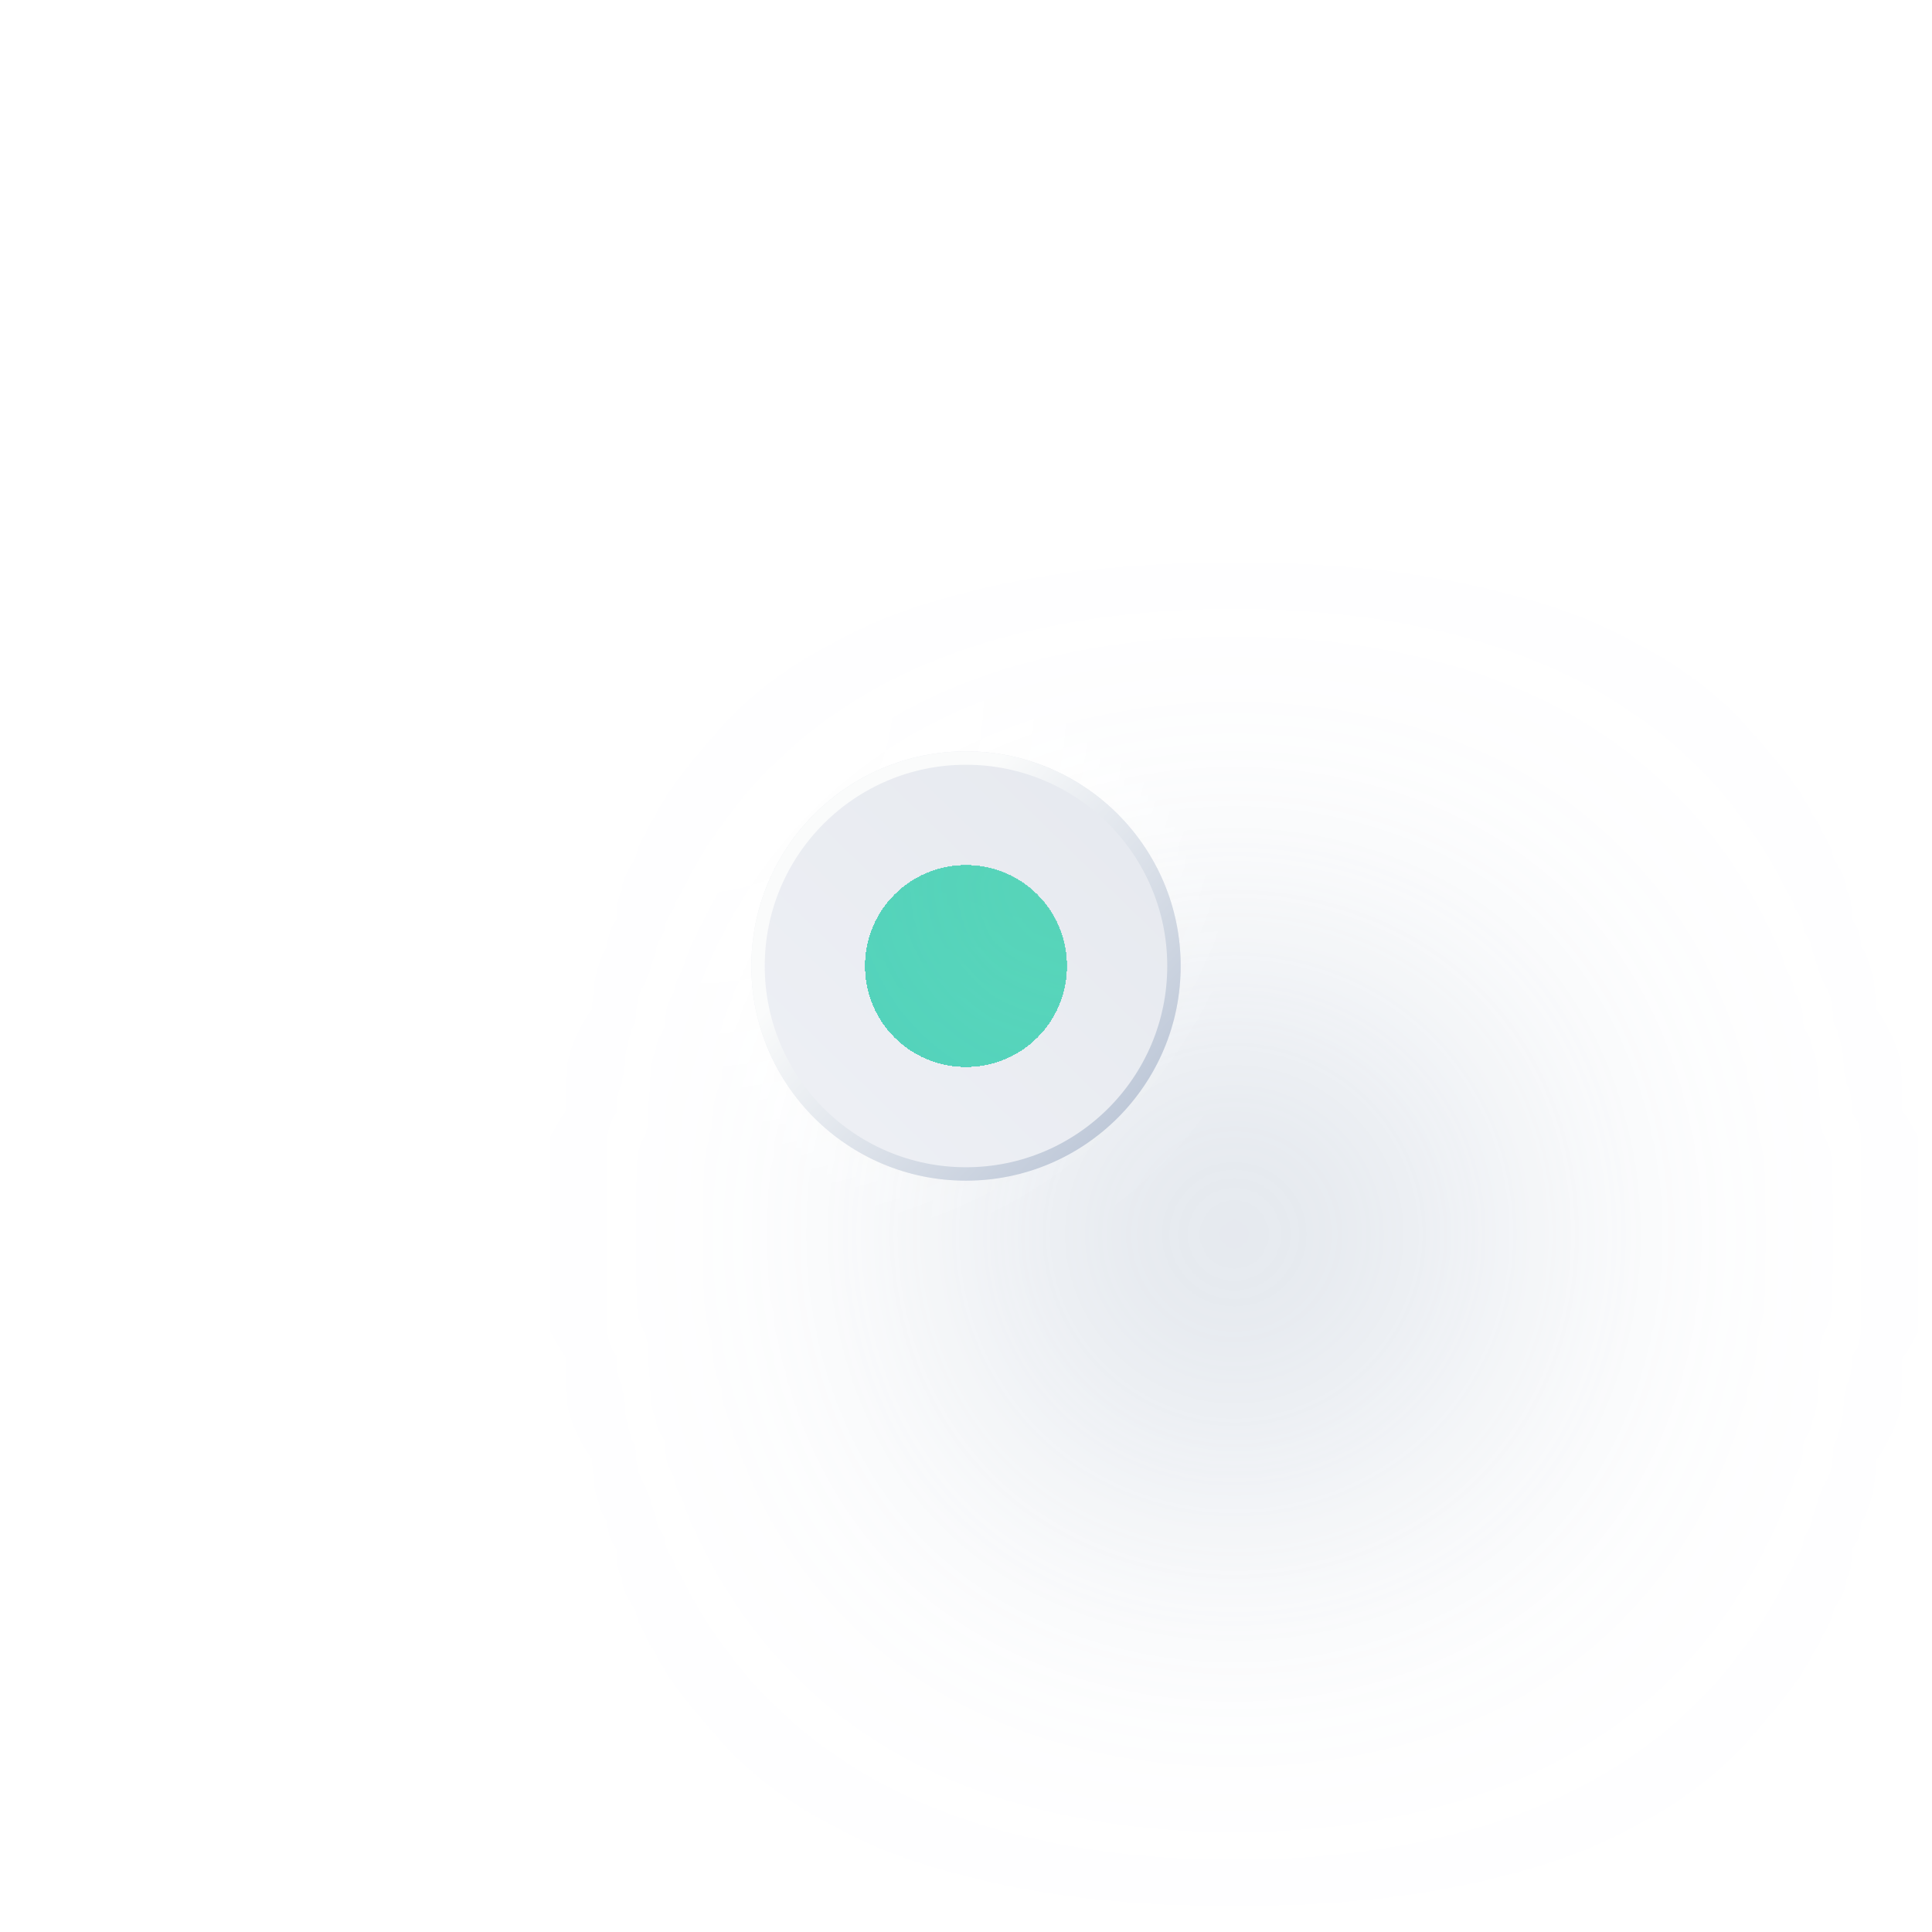
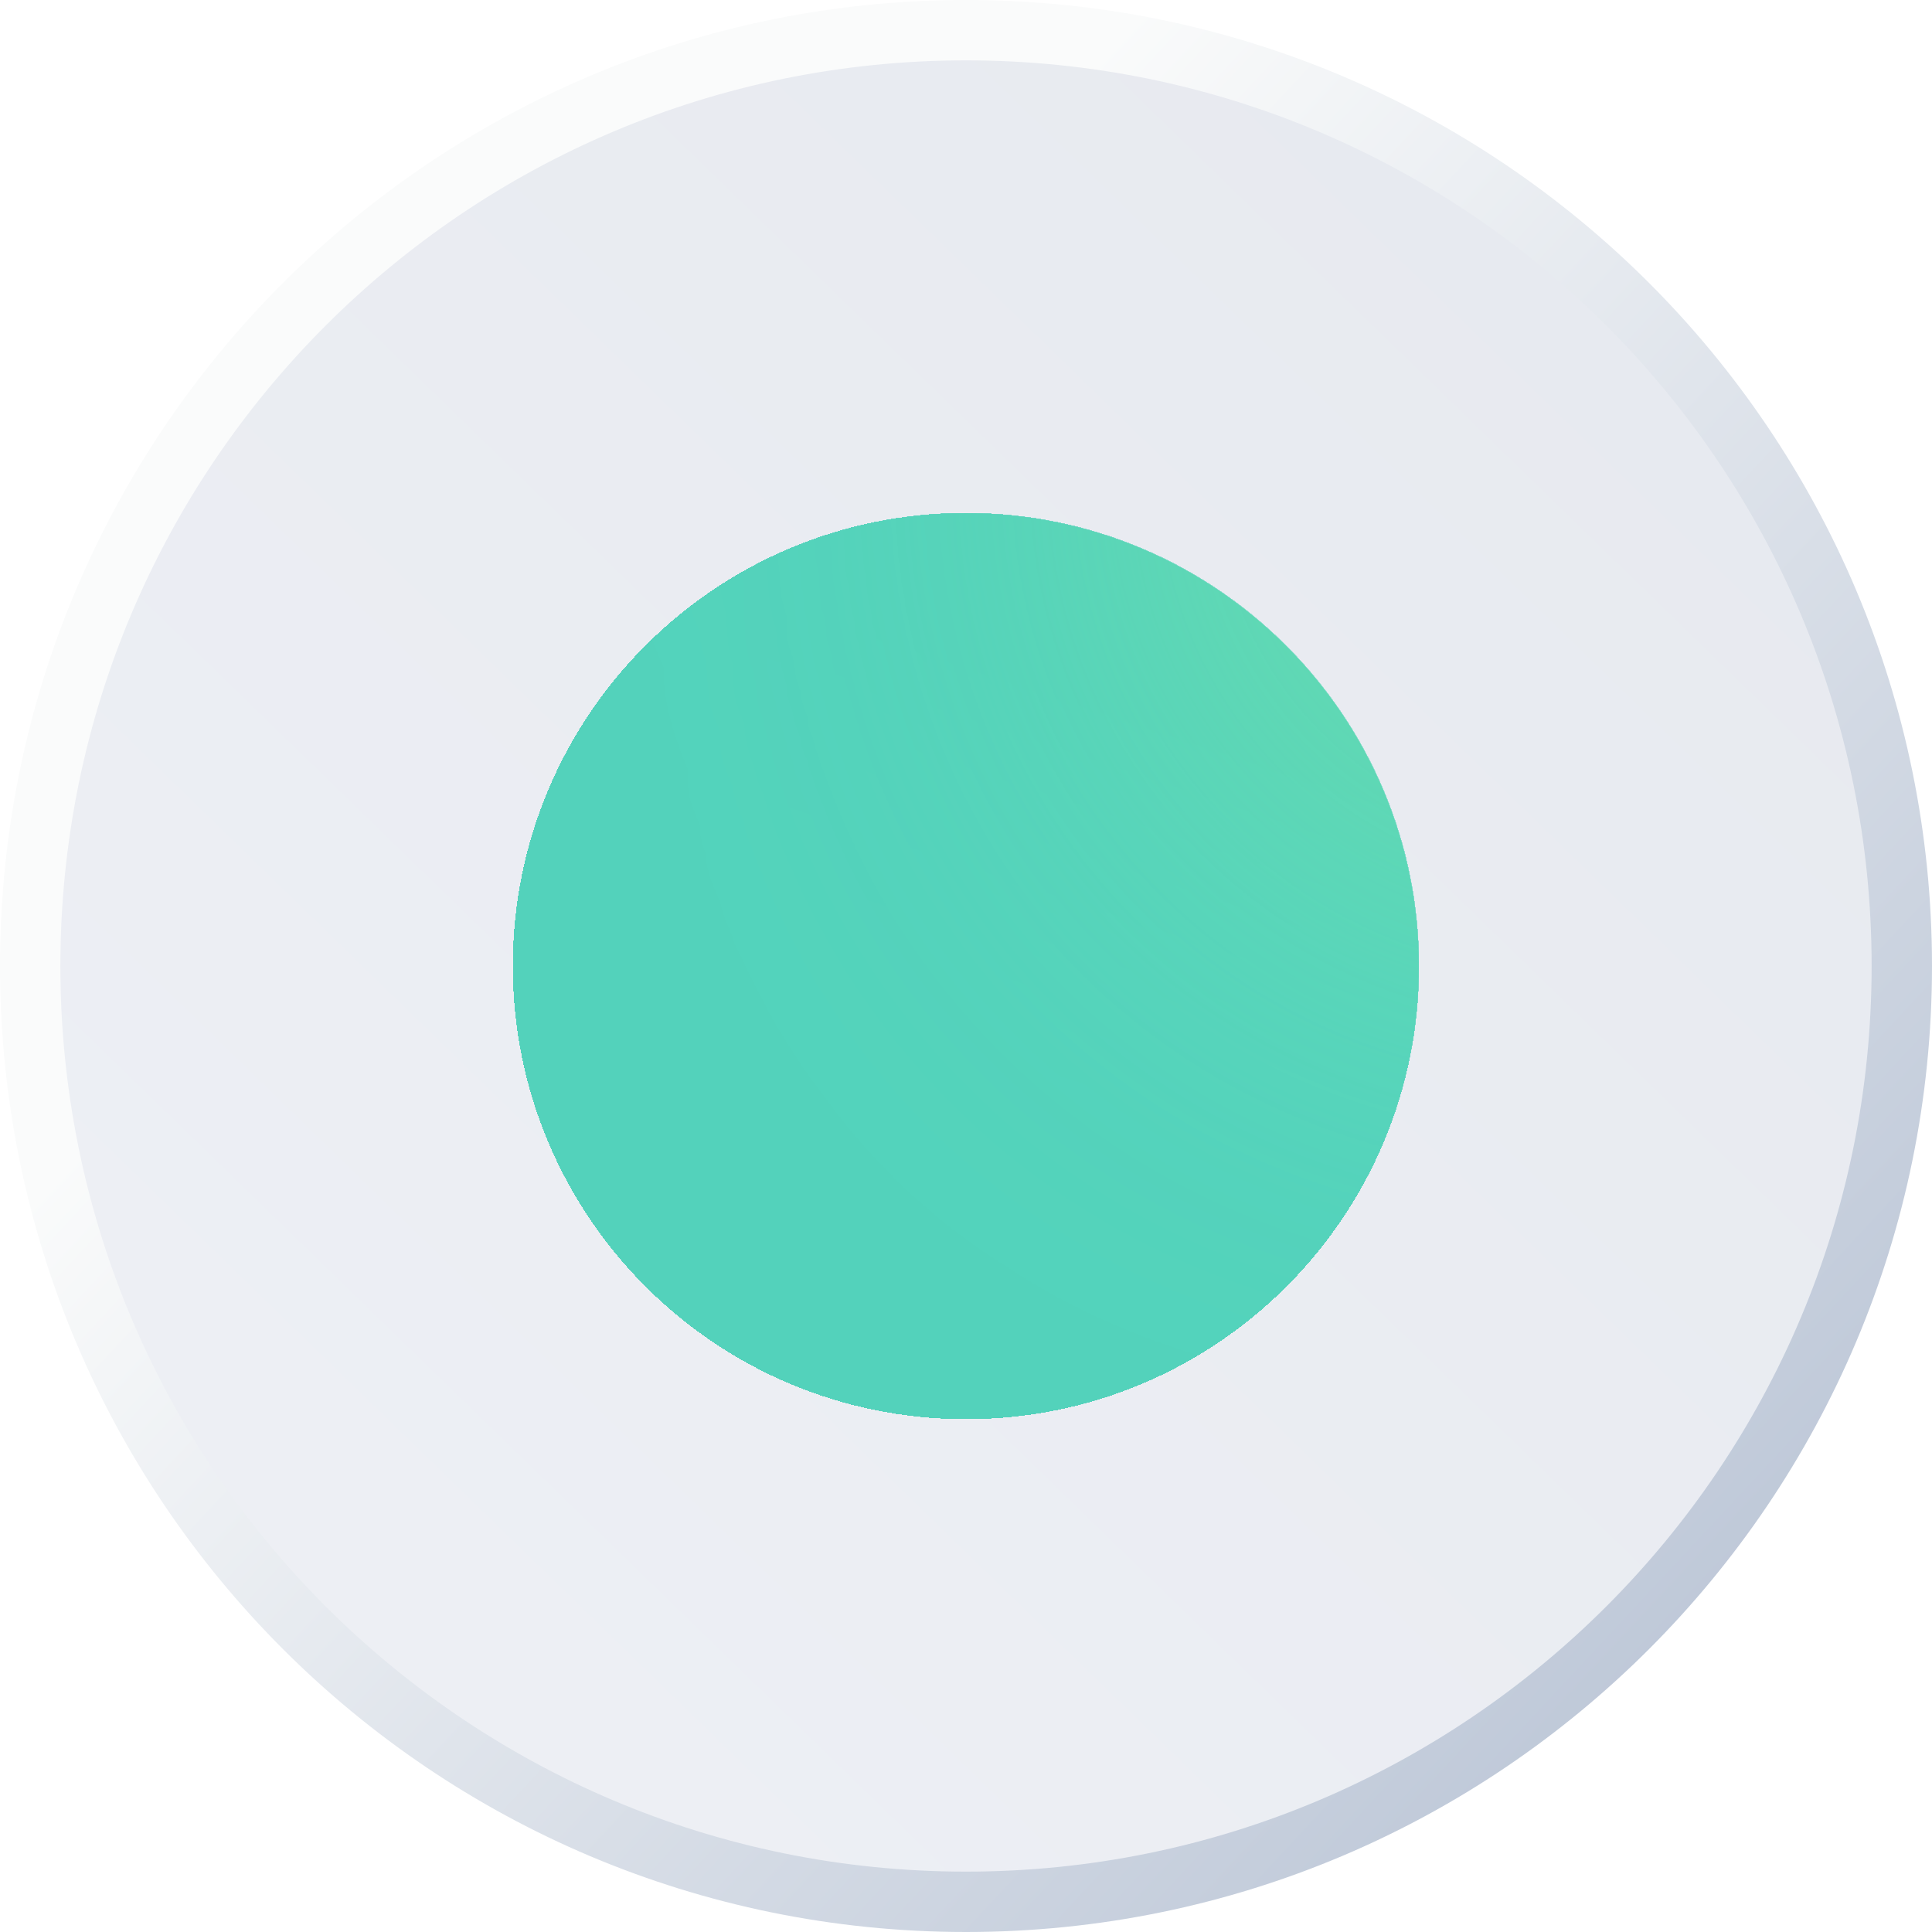
- <svg xmlns="http://www.w3.org/2000/svg" width="72" height="72" viewBox="0 0 72 72" fill="none">
-   <g filter="url(#filter0_dd)">
-     <rect x="28" y="44" width="16" height="16" rx="8" transform="rotate(-90 28 44)" fill="url(#paint0_linear)" />
-     <rect x="28.25" y="43.75" width="15.5" height="15.5" rx="7.75" transform="rotate(-90 28.25 43.75)" stroke="url(#paint1_linear)" stroke-width="0.5" />
-   </g>
-   <g filter="url(#filter1_i)">
-     <rect x="32.25" y="39.75" width="7.5" height="7.5" rx="3.75" transform="rotate(-90 32.25 39.75)" fill="url(#paint2_linear)" />
+ <svg xmlns="http://www.w3.org/2000/svg" width="16" height="16" viewBox="0 0 16 16" fill="none">
+   <rect x="0.25" y="15.75" width="15.5" height="15.5" rx="7.75" transform="rotate(-90 0.25 15.75)" fill="url(#paint0_linear)" stroke="url(#paint1_linear)" stroke-width="0.5" />
+   <g filter="url(#filter0_i)">
+     <rect x="4.25" y="11.75" width="7.5" height="7.5" rx="3.75" transform="rotate(-90 4.25 11.75)" fill="url(#paint2_linear)" />
  </g>
  <defs>
-     <filter id="filter0_dd" x="0" y="0" width="72" height="72" filterUnits="userSpaceOnUse" color-interpolation-filters="sRGB">
-       <feFlood flood-opacity="0" result="BackgroundImageFix" />
-       <feColorMatrix in="SourceAlpha" type="matrix" values="0 0 0 0 0 0 0 0 0 0 0 0 0 0 0 0 0 0 127 0" />
-       <feOffset dx="10" dy="10" />
-       <feGaussianBlur stdDeviation="9" />
-       <feColorMatrix type="matrix" values="0 0 0 0 0.653 0 0 0 0 0.707 0 0 0 0 0.783 0 0 0 0.65 0" />
-       <feBlend mode="normal" in2="BackgroundImageFix" result="effect1_dropShadow" />
-       <feColorMatrix in="SourceAlpha" type="matrix" values="0 0 0 0 0 0 0 0 0 0 0 0 0 0 0 0 0 0 127 0" />
-       <feOffset dx="-10" dy="-10" />
-       <feGaussianBlur stdDeviation="9" />
-       <feColorMatrix type="matrix" values="0 0 0 0 1 0 0 0 0 1 0 0 0 0 1 0 0 0 0.8 0" />
-       <feBlend mode="normal" in2="effect1_dropShadow" result="effect2_dropShadow" />
-       <feBlend mode="normal" in="SourceGraphic" in2="effect2_dropShadow" result="shape" />
-     </filter>
-     <filter id="filter1_i" x="32.25" y="28.25" width="12.5" height="11.5" filterUnits="userSpaceOnUse" color-interpolation-filters="sRGB">
+     <filter id="filter0_i" x="4.25" y="0.25" width="12.5" height="11.5" filterUnits="userSpaceOnUse" color-interpolation-filters="sRGB">
      <feFlood flood-opacity="0" result="BackgroundImageFix" />
      <feBlend mode="normal" in="SourceGraphic" in2="BackgroundImageFix" result="shape" />
      <feColorMatrix in="SourceAlpha" type="matrix" values="0 0 0 0 0 0 0 0 0 0 0 0 0 0 0 0 0 0 127 0" result="hardAlpha" />
      <feOffset dx="5" dy="-4" />
      <feGaussianBlur stdDeviation="5" />
      <feComposite in2="hardAlpha" operator="arithmetic" k2="-1" k3="1" />
      <feColorMatrix type="matrix" values="0 0 0 0 0.327 0 0 0 0 0.825 0 0 0 0 0.735 0 0 0 1 0" />
      <feBlend mode="normal" in2="shape" result="effect1_innerShadow" />
    </filter>
-     <linearGradient id="paint0_linear" x1="28.61" y1="44.99" x2="43.2" y2="59.162" gradientUnits="userSpaceOnUse">
+     <linearGradient id="paint0_linear" x1="0.61" y1="16.991" x2="15.2" y2="31.162" gradientUnits="userSpaceOnUse">
      <stop stop-color="#EEF0F5" />
      <stop offset="1" stop-color="#E6E9EF" />
    </linearGradient>
-     <linearGradient id="paint1_linear" x1="38.375" y1="47.75" x2="29.75" y2="57" gradientUnits="userSpaceOnUse">
+     <linearGradient id="paint1_linear" x1="10.375" y1="19.75" x2="1.75" y2="29" gradientUnits="userSpaceOnUse">
      <stop stop-color="#FAFBFB" />
      <stop offset="1" stop-color="#BEC8D8" />
    </linearGradient>
-     <linearGradient id="paint2_linear" x1="32.585" y1="45.825" x2="37.372" y2="47.409" gradientUnits="userSpaceOnUse">
+     <linearGradient id="paint2_linear" x1="4.585" y1="17.825" x2="9.372" y2="19.409" gradientUnits="userSpaceOnUse">
      <stop stop-color="#70E8BD" />
      <stop offset="1" stop-color="#66DBB1" />
    </linearGradient>
  </defs>
</svg>
